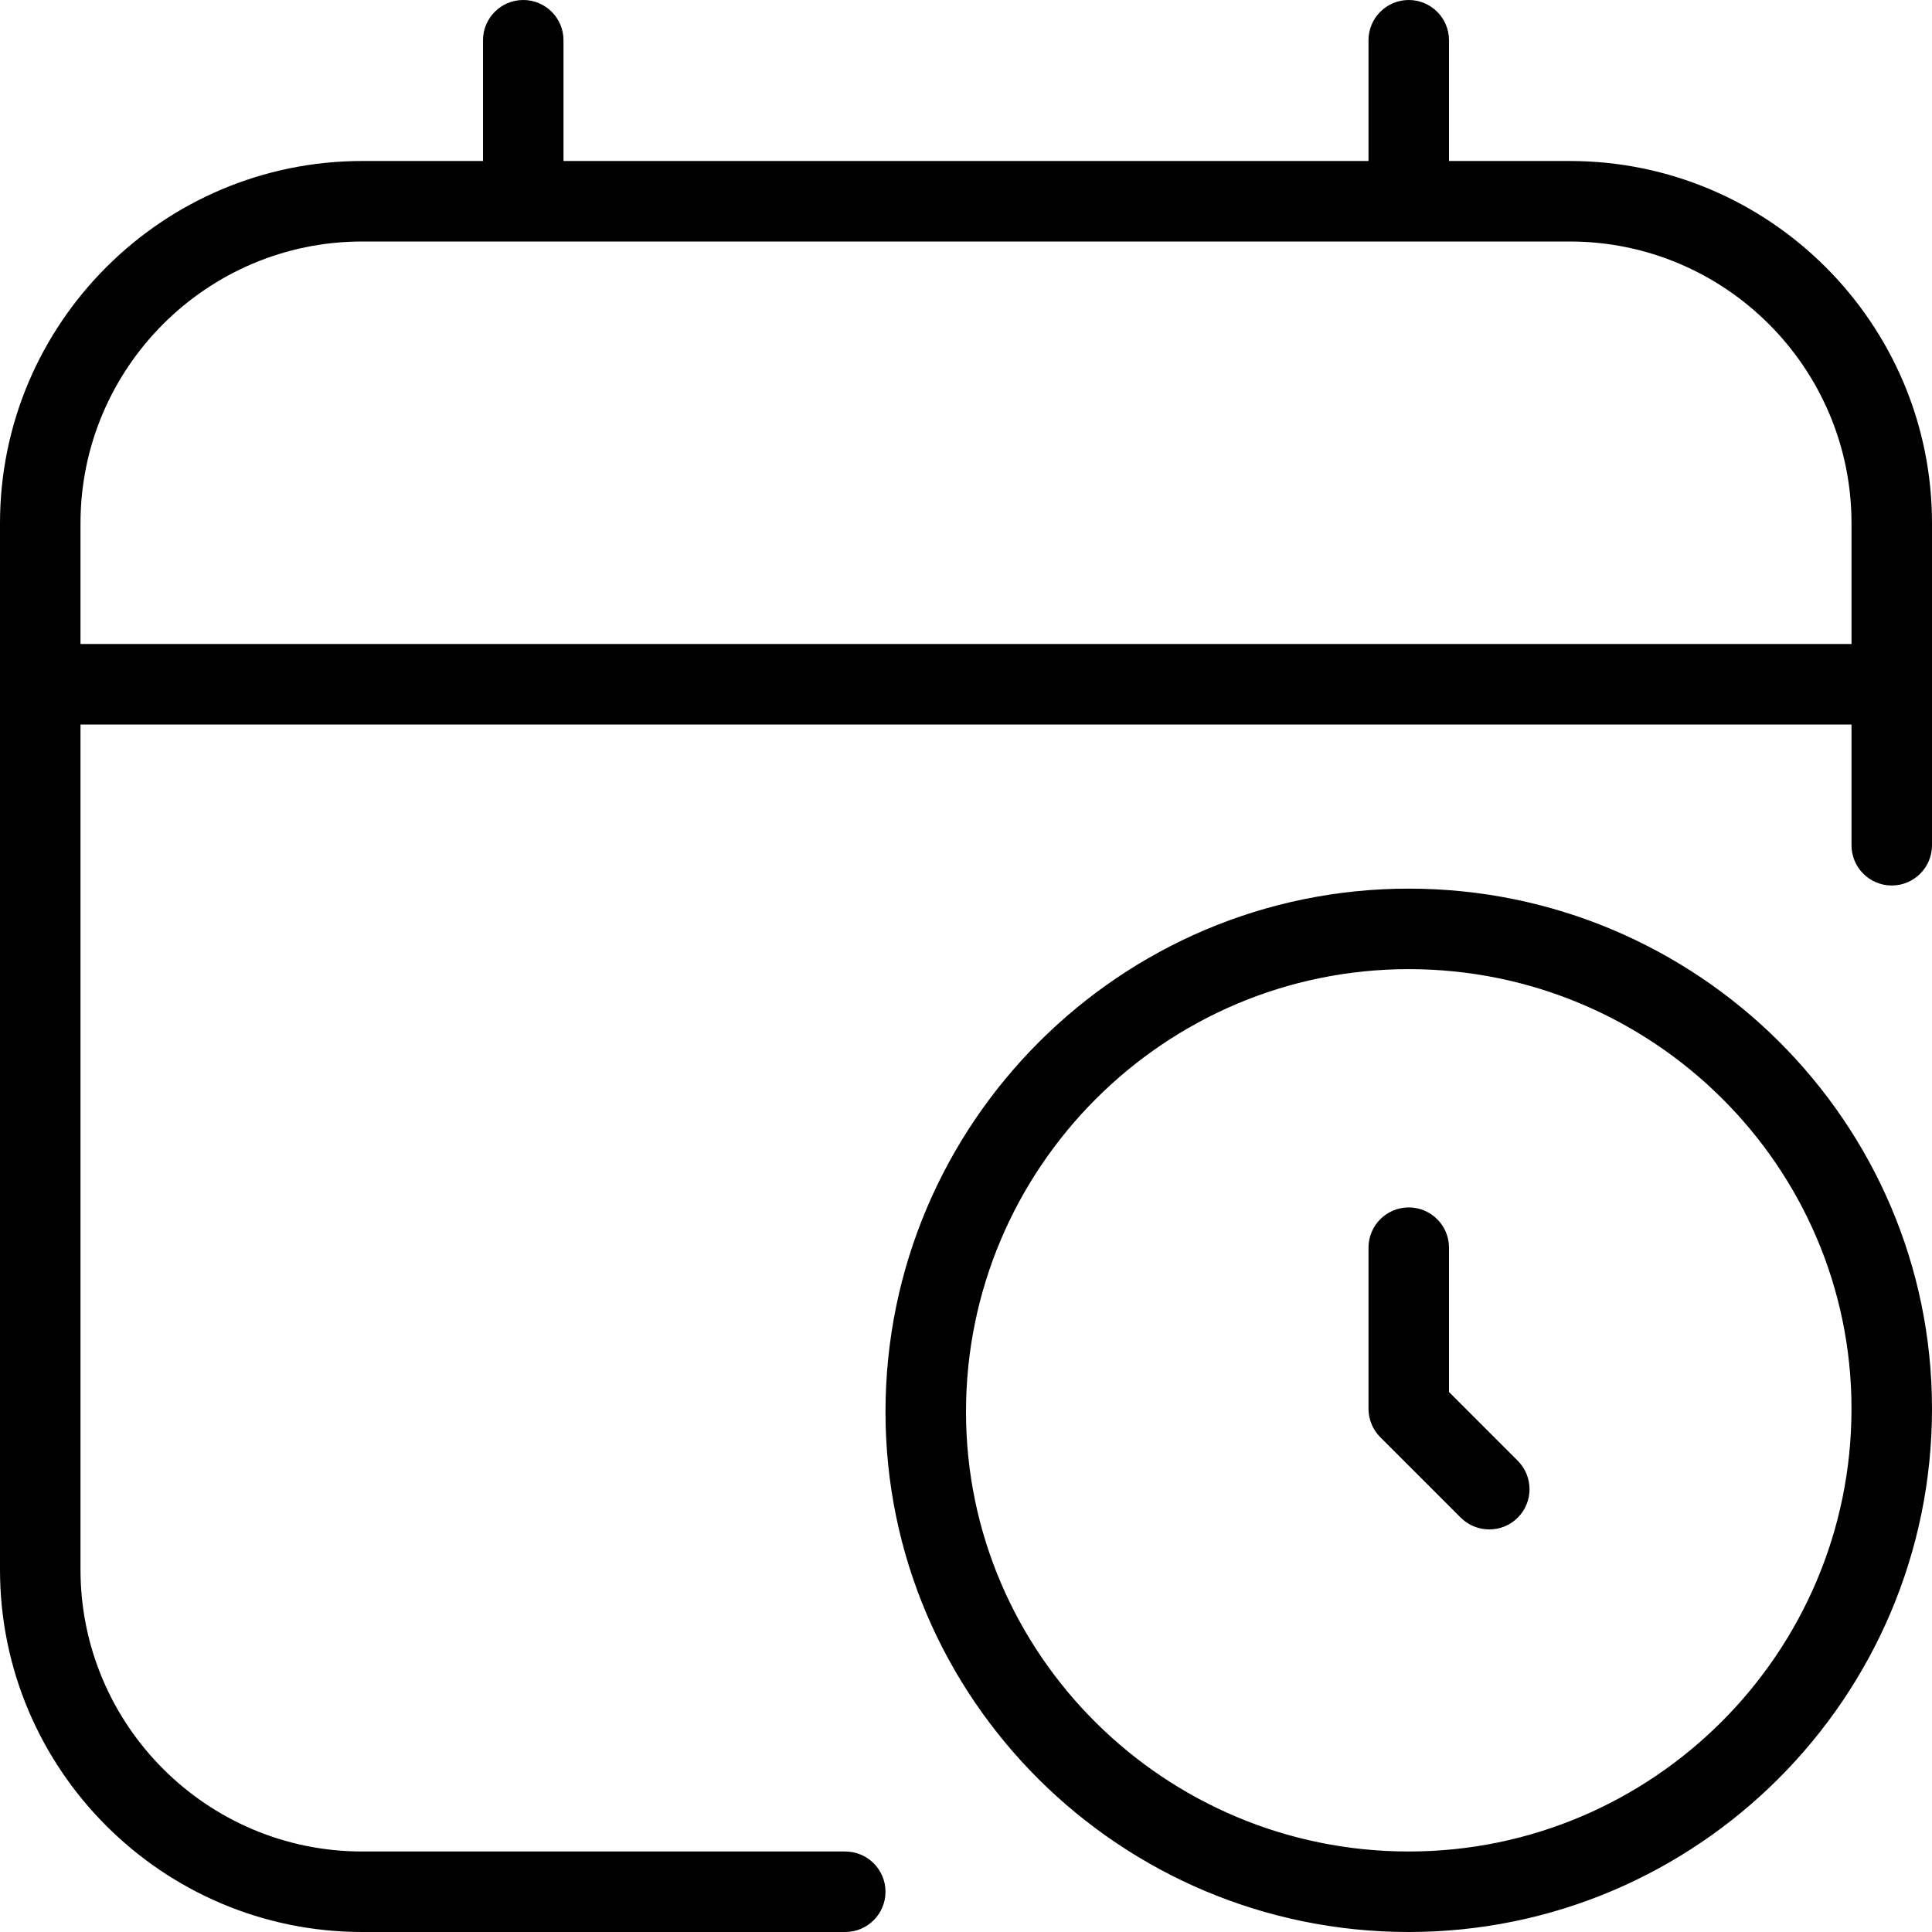
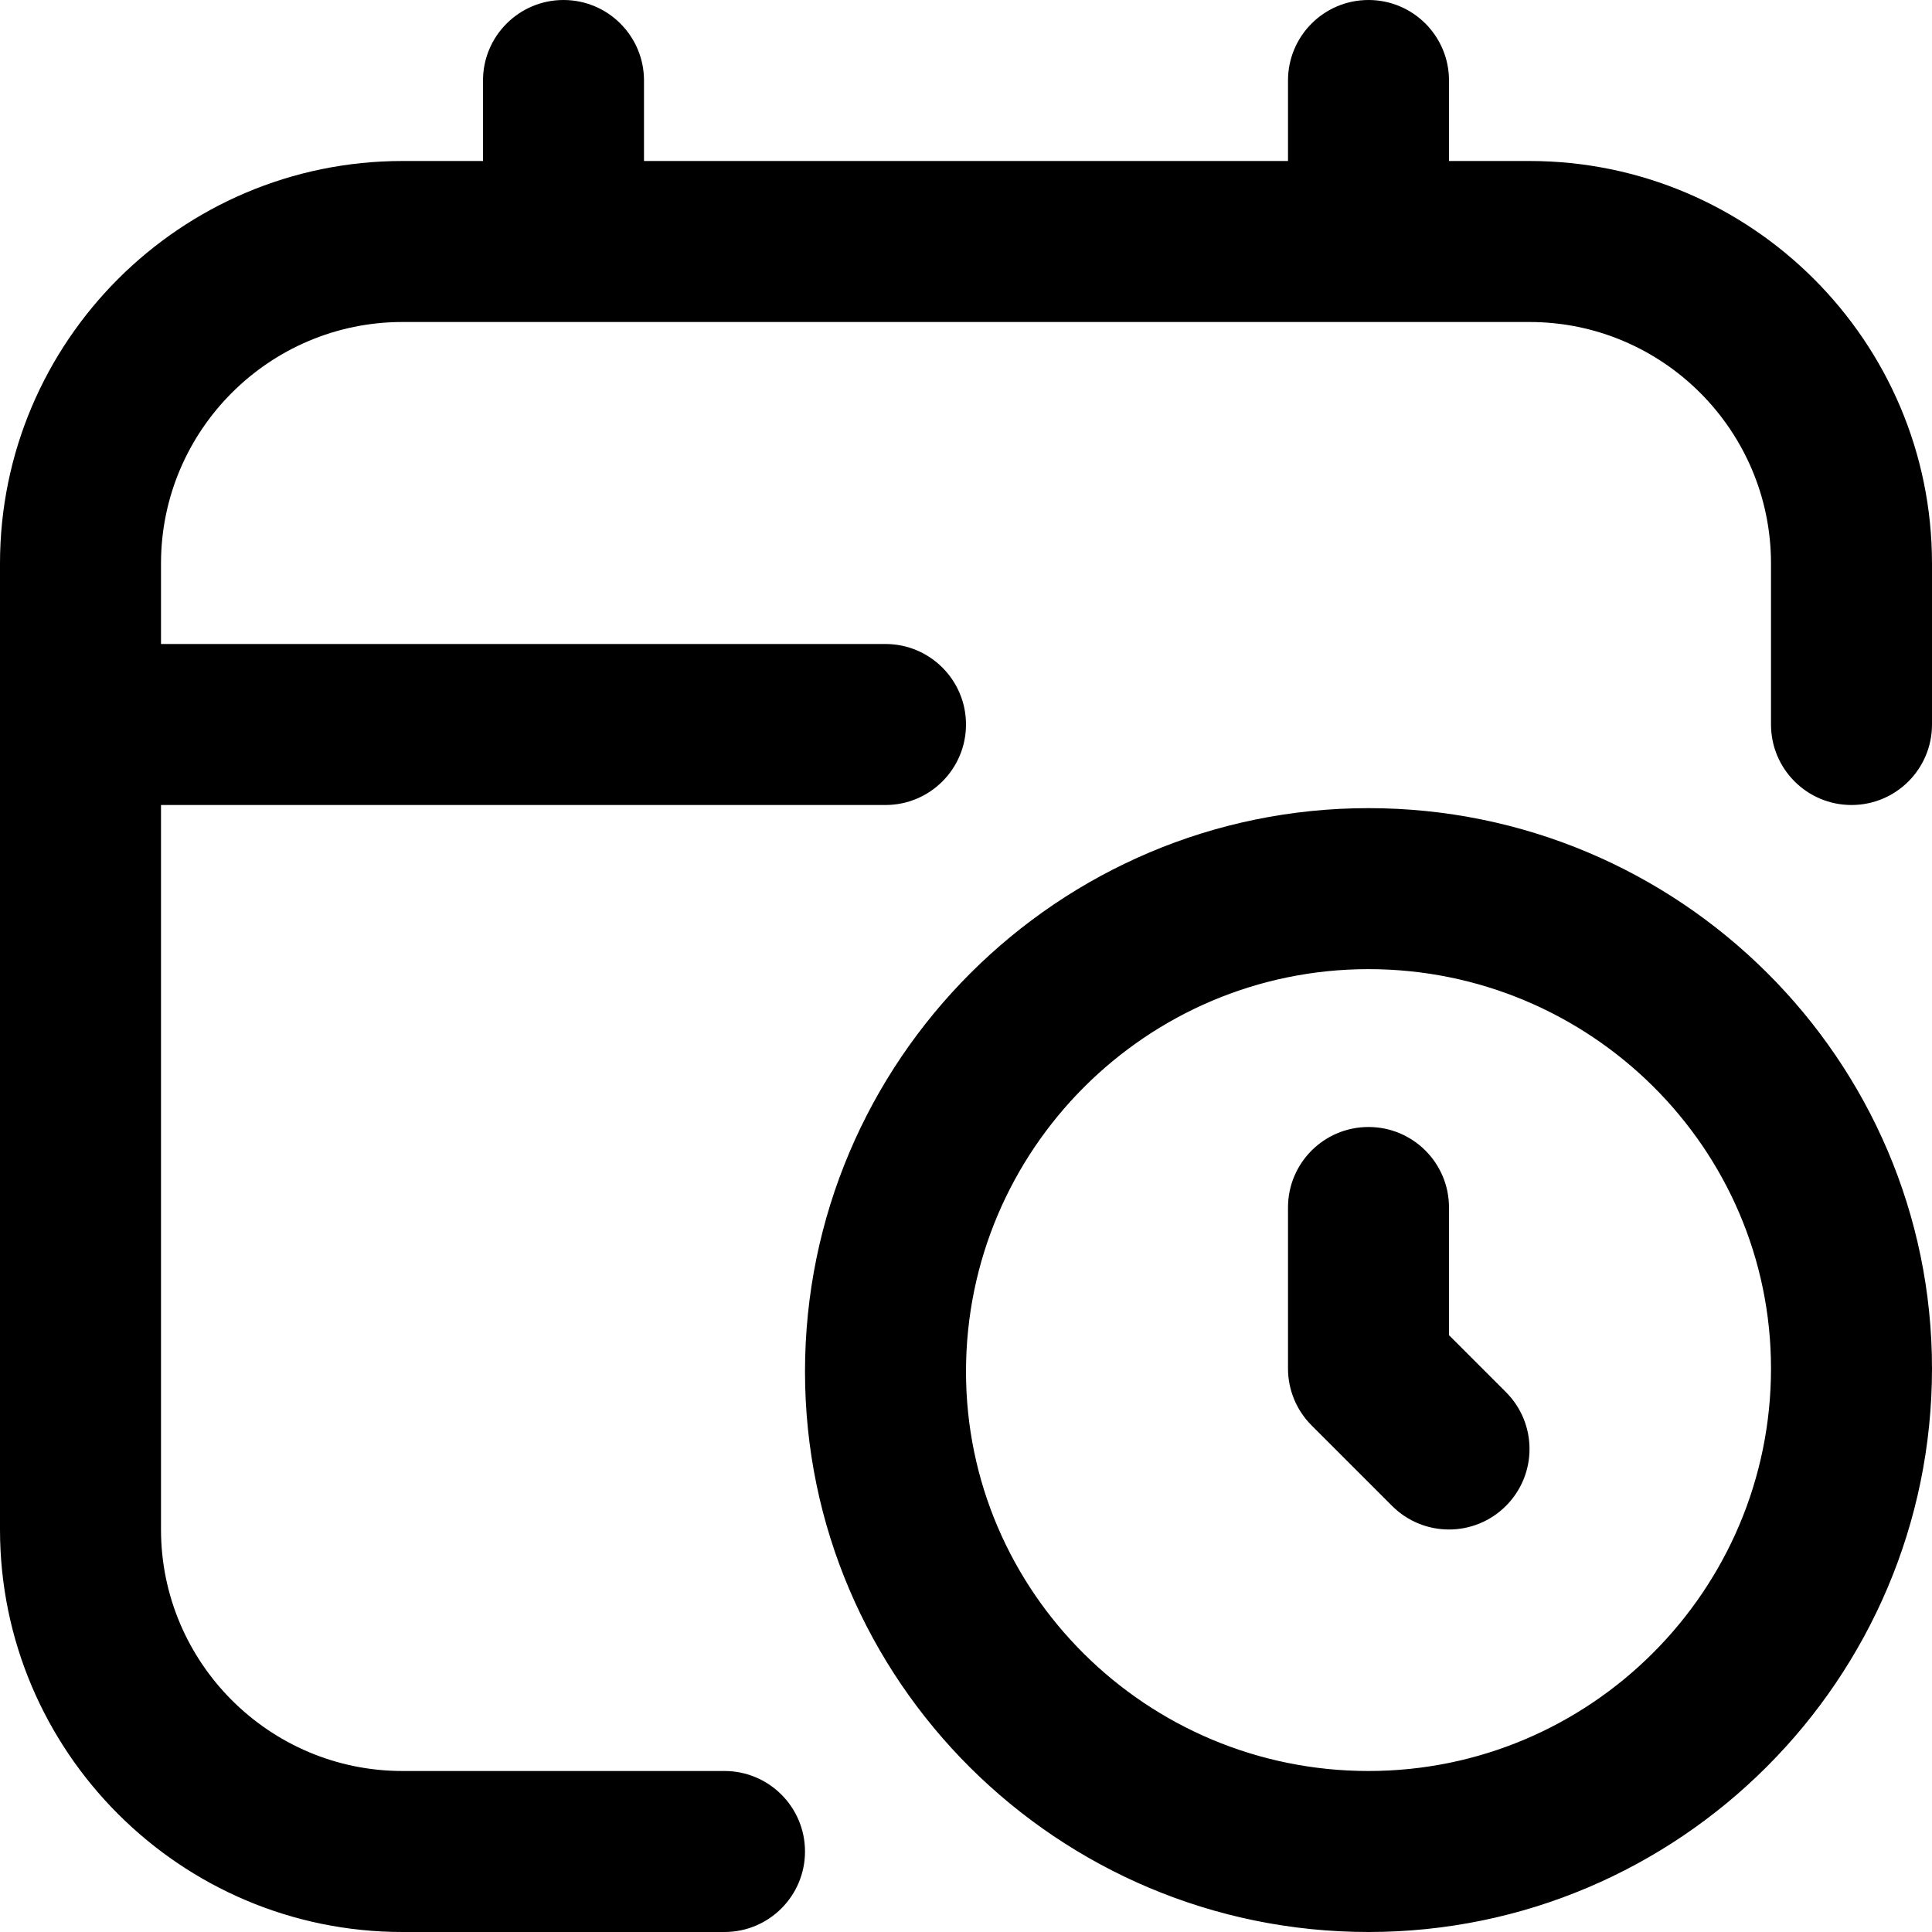
<svg xmlns="http://www.w3.org/2000/svg" id="Layer_1" data-name="Layer 1" viewBox="0 0 24 24" width="512" height="512">
-   <path d="M17.5,11.039c-3.584,0-6.5,2.916-6.5,6.5,0,3.563,2.916,6.461,6.5,6.461s6.5-2.916,6.5-6.5c0-3.563-2.916-6.461-6.5-6.461Zm0,11.961c-3.032,0-5.5-2.45-5.5-5.461,0-3.033,2.468-5.5,5.5-5.5s5.5,2.45,5.5,5.461c0,3.033-2.468,5.5-5.5,5.5Zm1.354-4.854c.195,.195,.195,.512,0,.707-.098,.098-.226,.146-.354,.146s-.256-.049-.354-.146l-1-1c-.094-.094-.146-.221-.146-.354v-2c0-.276,.224-.5,.5-.5s.5,.224,.5,.5v1.793l.854,.854Zm.646-16.146h-1.5V.5c0-.276-.224-.5-.5-.5s-.5,.224-.5,.5v1.5H7V.5c0-.276-.224-.5-.5-.5s-.5,.224-.5,.5v1.5h-1.5C2.019,2,0,4.019,0,6.5v13c0,2.481,2.019,4.5,4.5,4.5h6c.276,0,.5-.224,.5-.5s-.224-.5-.5-.5H4.5c-1.93,0-3.5-1.57-3.5-3.5V9H23v1.5c0,.276,.224,.5,.5,.5s.5-.224,.5-.5V6.5c0-2.481-2.019-4.5-4.5-4.5ZM1,8v-1.5c0-1.93,1.57-3.5,3.5-3.5h15c1.93,0,3.5,1.57,3.5,3.5v1.5H1Z" />
+   <path d="M17,10.039c-3.859,0-7,3.14-7,7,0,3.838,3.141,6.961,7,6.961s7-3.14,7-7c0-3.838-3.141-6.961-7-6.961Zm0,11.961c-2.757,0-5-2.226-5-4.961,0-2.757,2.243-5,5-5s5,2.226,5,4.961c0,2.757-2.243,5-5,5Zm1.707-4.707c.391,.391,.391,1.023,0,1.414-.195,.195-.451,.293-.707,.293s-.512-.098-.707-.293l-1-1c-.188-.188-.293-.442-.293-.707v-2c0-.552,.447-1,1-1s1,.448,1,1v1.586l.707,.707Zm5.293-10.293v2c0,.552-.447,1-1,1s-1-.448-1-1v-2c0-1.654-1.346-3-3-3H5c-1.654,0-3,1.346-3,3v1H11c.552,0,1,.448,1,1s-.448,1-1,1H2v9c0,1.654,1.346,3,3,3h4c.552,0,1,.448,1,1s-.448,1-1,1H5c-2.757,0-5-2.243-5-5V7C0,4.243,2.243,2,5,2h1V1c0-.552,.448-1,1-1s1,.448,1,1v1h8V1c0-.552,.447-1,1-1s1,.448,1,1v1h1c2.757,0,5,2.243,5,5Z" />
</svg>
